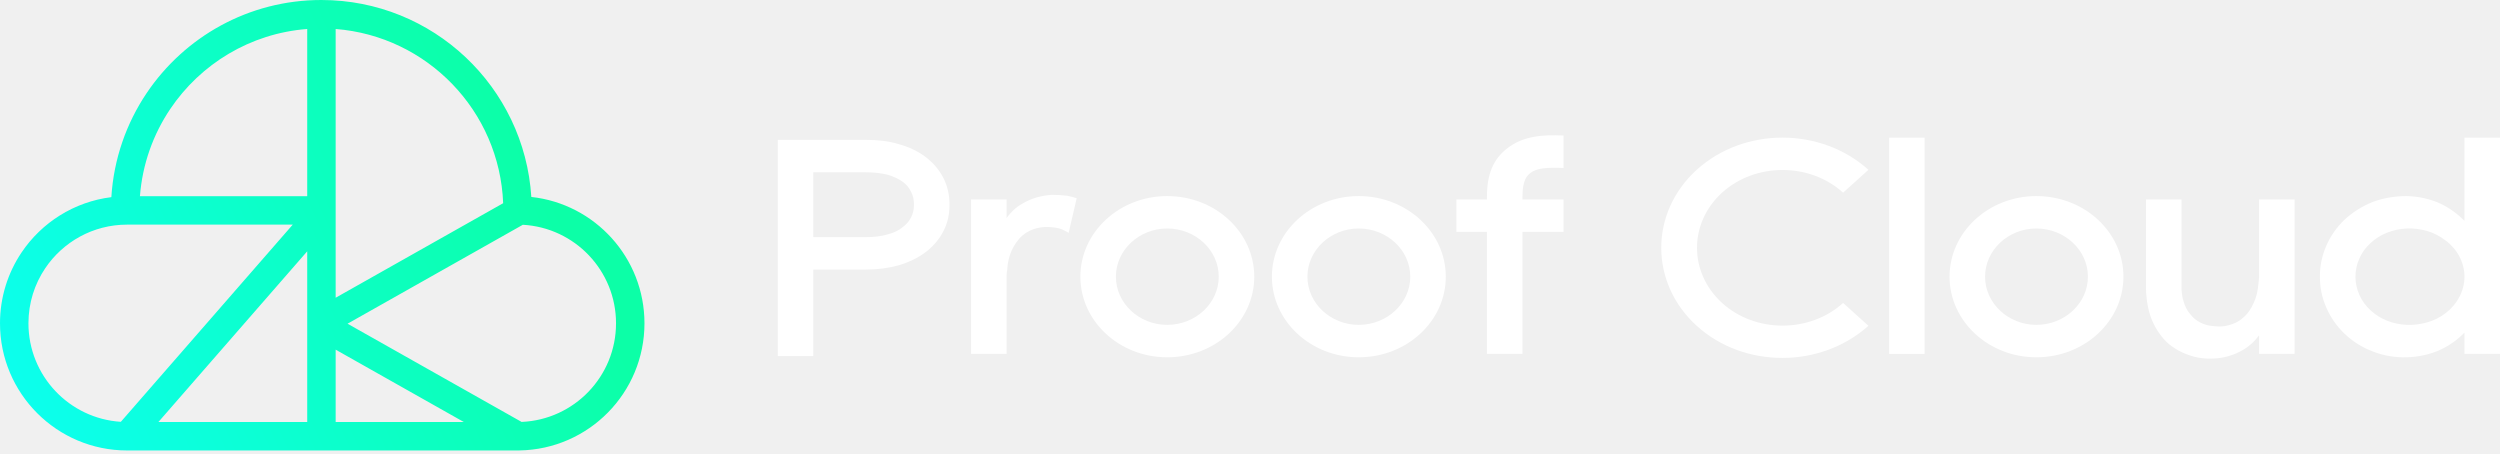
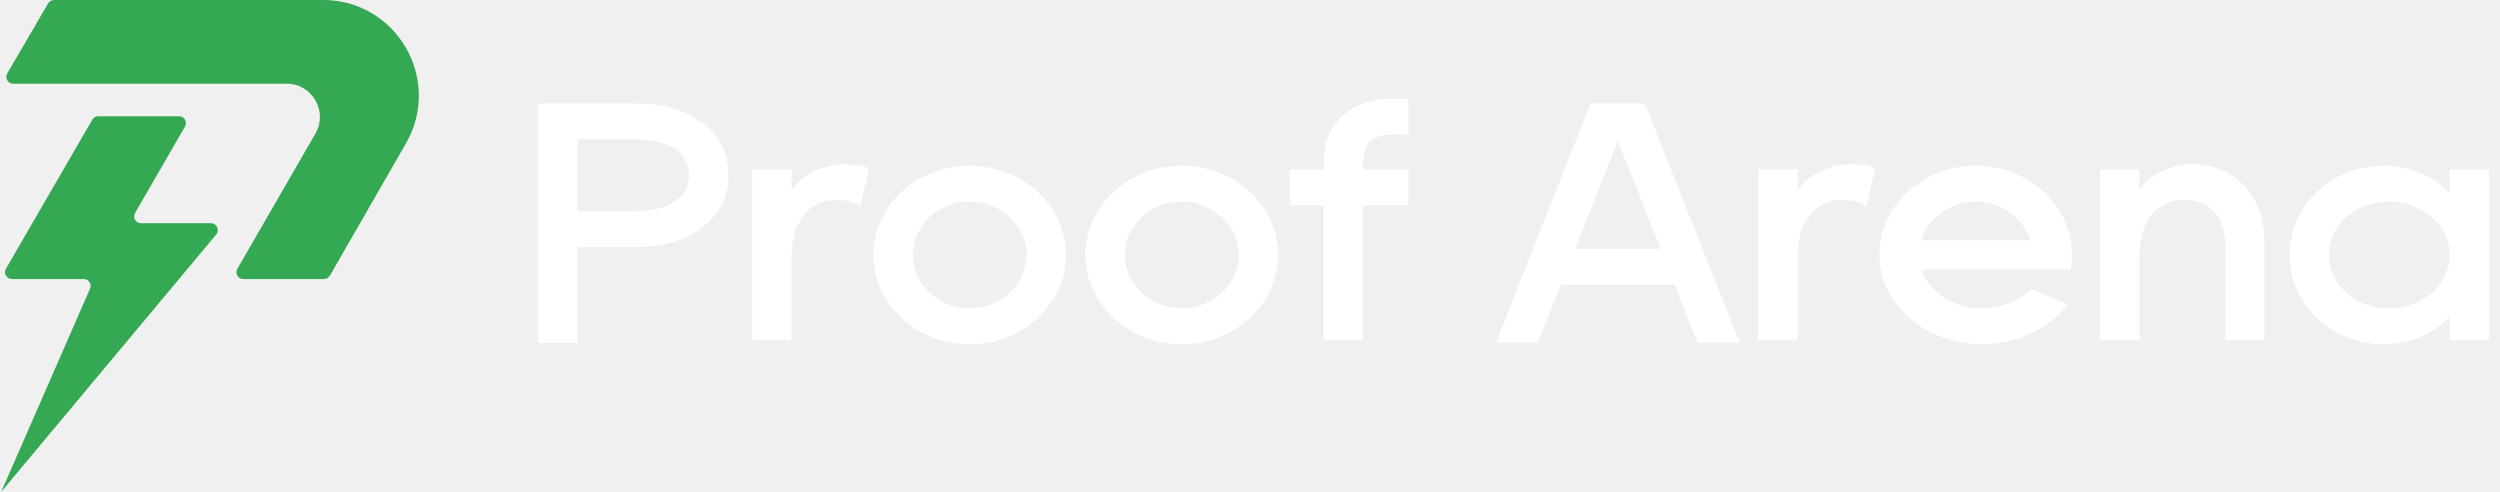
- <svg xmlns="http://www.w3.org/2000/svg" width="193" height="35" viewBox="0 0 193 35" fill="none">
-   <g id="Logo">
-     <g id="Vector">
-       <path d="M190.258 10.63H193V27.321H190.258V25.675C189.733 26.224 189.09 26.677 188.374 27.011C187.587 27.368 186.705 27.559 185.799 27.583C184.917 27.607 184.011 27.464 183.176 27.13C182.342 26.82 181.603 26.343 180.983 25.747C179.767 24.579 179.075 22.957 179.099 21.36C179.075 19.762 179.767 18.141 180.983 16.973C181.603 16.4 182.342 15.923 183.176 15.59C184.011 15.28 184.917 15.137 185.799 15.137C186.705 15.16 187.587 15.351 188.374 15.709C189.09 16.043 189.733 16.52 190.258 17.044V10.63ZM188.803 24.173C189.686 23.506 190.258 22.457 190.258 21.36C190.258 20.263 189.686 19.214 188.803 18.57C188.374 18.236 187.874 17.974 187.373 17.831C186.848 17.688 186.324 17.616 185.799 17.64C184.75 17.688 183.749 18.069 183.009 18.761C182.27 19.428 181.841 20.382 181.841 21.36C181.841 22.337 182.27 23.291 183.009 23.959C183.749 24.65 184.75 25.032 185.799 25.079C186.324 25.103 186.848 25.032 187.373 24.889C187.874 24.746 188.374 24.507 188.803 24.173Z" fill="white" />
-       <path d="M174.399 15.399H177.141V27.321H174.399V25.89C174.09 26.319 173.66 26.725 173.16 27.011C172.492 27.416 171.657 27.654 170.894 27.678C170.513 27.702 170.108 27.678 169.702 27.607C169.297 27.535 168.892 27.392 168.51 27.225C168.129 27.058 167.771 26.82 167.461 26.581C167.151 26.319 166.889 26.009 166.674 25.699C166.245 25.079 165.983 24.436 165.84 23.768C165.768 23.434 165.72 23.124 165.697 22.79C165.673 22.623 165.673 22.48 165.673 22.314V15.399H168.415V22.266C168.415 22.361 168.415 22.48 168.439 22.6C168.462 22.814 168.486 23.029 168.558 23.22C168.653 23.601 168.844 23.983 169.082 24.245C169.297 24.531 169.559 24.746 169.845 24.889C170.155 25.055 170.489 25.151 170.894 25.175C171.3 25.223 171.681 25.223 172.063 25.103C172.444 25.008 172.826 24.841 173.16 24.531C173.517 24.245 173.803 23.816 173.994 23.363C174.209 22.91 174.304 22.433 174.352 21.884C174.376 21.741 174.376 21.598 174.399 21.431V15.399Z" fill="white" />
-       <path d="M157.205 15.137C160.925 15.137 163.929 17.926 163.929 21.36C163.929 24.793 160.925 27.583 157.205 27.583C153.51 27.583 150.505 24.793 150.505 21.36C150.505 17.926 153.51 15.137 157.205 15.137ZM157.205 25.079C159.399 25.079 161.187 23.41 161.187 21.36C161.187 19.309 159.399 17.64 157.205 17.64C155.036 17.64 153.247 19.309 153.247 21.36C153.247 23.41 155.036 25.079 157.205 25.079Z" fill="white" />
-       <path d="M148.581 27.321H145.839V10.63H148.581V27.321Z" fill="white" />
-       <path d="M132.941 23.387C135.516 25.723 139.712 25.723 142.287 23.387L144.243 25.151C142.407 26.796 139.998 27.631 137.614 27.631C135.206 27.631 132.821 26.82 130.985 25.151C127.337 21.837 127.337 16.424 130.985 13.11C134.634 9.796 140.571 9.796 144.243 13.11L142.287 14.874C139.712 12.538 135.516 12.538 132.941 14.874C130.365 17.235 130.365 21.026 132.941 23.387Z" fill="white" />
-       <path d="M118.155 13.348C117.941 13.515 117.535 13.825 117.535 15.16V15.399H120.706V17.902H117.535V27.321H114.793V17.902H112.433V15.399H114.793V15.16C114.793 13.467 115.27 12.299 116.343 11.465C117.607 10.463 119.18 10.392 120.706 10.463V12.967C119.443 12.919 118.656 12.967 118.155 13.348Z" fill="white" />
-       <path d="M104.891 15.137C108.61 15.137 111.615 17.926 111.615 21.36C111.615 24.793 108.61 27.583 104.891 27.583C101.195 27.583 98.191 24.793 98.191 21.36C98.191 17.926 101.195 15.137 104.891 15.137ZM104.891 25.079C107.084 25.079 108.873 23.41 108.873 21.36C108.873 19.309 107.084 17.64 104.891 17.64C102.721 17.64 100.933 19.309 100.933 21.36C100.933 23.41 102.721 25.079 104.891 25.079Z" fill="white" />
-       <path d="M90.105 15.137C93.825 15.137 96.829 17.926 96.829 21.36C96.829 24.793 93.825 27.583 90.105 27.583C86.409 27.583 83.405 24.793 83.405 21.36C83.405 17.926 86.409 15.137 90.105 15.137ZM90.105 25.079C92.299 25.079 94.087 23.41 94.087 21.36C94.087 19.309 92.299 17.64 90.105 17.64C87.935 17.64 86.147 19.309 86.147 21.36C86.147 23.41 87.935 25.079 90.105 25.079Z" fill="white" />
-       <path d="M82.405 15.113C82.644 15.16 82.882 15.232 83.121 15.303L82.501 17.974C82.405 17.926 82.334 17.879 82.238 17.831C81.952 17.664 81.618 17.569 81.213 17.545C80.784 17.497 80.426 17.521 80.045 17.616C79.663 17.712 79.282 17.879 78.924 18.189C78.59 18.475 78.304 18.904 78.09 19.357C77.899 19.81 77.779 20.311 77.756 20.835C77.732 20.978 77.708 21.145 77.708 21.288V27.321H74.966V15.399H77.708V16.829C78.018 16.4 78.423 15.995 78.948 15.709C79.615 15.303 80.426 15.089 81.213 15.041C81.594 15.041 82 15.065 82.405 15.113Z" fill="white" />
-       <path d="M72.825 13.73C73.158 14.374 73.301 15.065 73.301 15.804C73.301 16.543 73.158 17.235 72.825 17.855C72.514 18.475 72.038 19.023 71.442 19.476C70.869 19.905 70.178 20.239 69.391 20.478C68.628 20.692 67.77 20.811 66.84 20.811H62.786V27.488H60.044V10.797H66.84C67.77 10.797 68.628 10.892 69.391 11.131C70.178 11.345 70.869 11.679 71.442 12.108C72.038 12.562 72.514 13.11 72.825 13.73ZM70.321 16.806C70.488 16.496 70.559 16.162 70.559 15.804C70.559 15.423 70.488 15.089 70.321 14.779C70.178 14.493 69.987 14.254 69.701 14.04C69.391 13.825 69.01 13.634 68.533 13.491C68.056 13.372 67.484 13.301 66.84 13.301H62.786V18.308H66.84C67.484 18.308 68.056 18.236 68.533 18.093C69.01 17.974 69.391 17.783 69.677 17.545C69.963 17.33 70.178 17.092 70.321 16.806Z" fill="white" />
-     </g>
-     <path id="Union" fill-rule="evenodd" clip-rule="evenodd" d="M13.143 8.414C15.477 4.945 19.313 2.576 23.717 2.238V15.145H10.803C10.995 12.664 11.83 10.365 13.143 8.414ZM12.229 32.58L23.717 19.402V32.58H18.362H12.229ZM35.81 32.58H25.913V26.994L35.81 32.58ZM40.266 32.572L26.83 24.99L40.362 17.353C44.373 17.573 47.557 20.895 47.557 24.96C47.557 29.058 44.322 32.401 40.266 32.572ZM38.844 15.688L25.913 22.985V2.239C32.972 2.789 38.567 8.556 38.844 15.688ZM41.018 15.204C40.482 6.717 33.429 0 24.808 0C19.188 0 14.236 2.855 11.321 7.188C9.759 9.51 8.781 12.259 8.596 15.22C5.71 15.578 3.212 17.189 1.666 19.488C0.614 21.052 0 22.936 0 24.96C0 30.381 4.394 34.776 9.815 34.776H18.362H39.938H40.097V34.774C45.445 34.689 49.753 30.328 49.753 24.96C49.753 19.905 45.931 15.742 41.018 15.204ZM9.815 17.341C7.181 17.341 4.858 18.677 3.488 20.714C2.672 21.927 2.196 23.386 2.196 24.96C2.196 29.005 5.348 32.313 9.329 32.564L22.6 17.341H9.815Z" fill="url(#paint0_linear_154_13448)" />
-   </g>
-   <defs>
-     <linearGradient id="paint0_linear_154_13448" x1="2.485" y1="37.372" x2="43.998" y2="18.335" gradientUnits="userSpaceOnUse">
-       <stop stop-color="#0CFFF0" />
-       <stop offset="1" stop-color="#0CFFA7" />
-     </linearGradient>
-   </defs>
+ <svg xmlns="http://www.w3.org/2000/svg" width="366" height="72" viewBox="0 0 366 72" fill="none">
+   <path d="M358.629 24.808H364.388V49.844H358.629V46.389C357.528 47.541 356.176 48.492 354.673 49.194C353.021 49.945 351.168 50.345 349.265 50.395C347.413 50.445 345.51 50.095 343.757 49.444C342.005 48.793 340.452 47.791 339.151 46.54C336.597 44.086 335.145 40.681 335.195 37.326C335.145 33.971 336.597 30.566 339.151 28.113C340.452 26.911 342.005 25.909 343.757 25.208C345.51 24.557 347.413 24.257 349.265 24.257C351.168 24.307 353.021 24.708 354.673 25.459C356.176 26.16 357.528 27.161 358.629 28.263V24.808ZM355.575 43.235C357.427 41.833 358.629 39.63 358.629 37.326C358.629 35.023 357.427 32.819 355.575 31.468C354.673 30.767 353.622 30.216 352.57 29.915C351.469 29.615 350.367 29.465 349.265 29.515C347.062 29.615 344.959 30.416 343.407 31.868C341.855 33.27 340.953 35.273 340.953 37.326C340.953 39.379 341.855 41.382 343.407 42.784C344.959 44.236 347.062 45.037 349.265 45.138C350.367 45.188 351.469 45.037 352.57 44.737C353.622 44.437 354.673 43.936 355.575 43.235Z" fill="white" />
+   <path d="M331.533 49.844H325.775V36.224V35.423C325.775 35.223 325.725 34.973 325.725 34.772C325.675 34.272 325.575 33.871 325.474 33.42C325.224 32.619 324.823 31.818 324.373 31.267C323.922 30.666 323.371 30.216 322.72 29.915C322.119 29.565 321.418 29.364 320.567 29.314C319.666 29.214 318.915 29.264 318.114 29.465C317.312 29.665 316.511 30.066 315.76 30.666C315.059 31.267 314.458 32.169 314.008 33.12C313.607 34.071 313.357 35.123 313.306 36.224C313.256 36.525 313.206 36.876 313.206 37.176V49.844H307.448V24.808H313.206V27.812C313.857 26.911 314.709 26.06 315.76 25.459C317.212 24.607 318.915 24.157 320.567 24.057C321.368 24.057 322.22 24.107 323.071 24.207C323.922 24.357 324.773 24.657 325.575 25.008C326.376 25.359 327.077 25.859 327.728 26.41C328.379 26.961 328.929 27.562 329.38 28.213C330.332 29.515 330.832 30.867 331.183 32.269C331.333 32.97 331.433 33.671 331.483 34.322C331.483 34.672 331.533 34.973 331.533 35.323V36.224V49.844Z" fill="white" />
+   <path d="M302.134 39.479H281.254C282.405 42.734 285.961 45.138 290.167 45.138C293.021 45.138 295.675 44.036 297.377 42.283L302.735 44.537C299.981 48.142 295.324 50.395 290.167 50.395C281.905 50.395 275.145 44.537 275.145 37.326C275.145 30.116 281.454 24.257 289.215 24.257C297.027 24.257 303.336 30.116 303.336 37.326C303.336 38.077 303.286 38.778 303.136 39.479H302.134ZM281.254 35.173H297.227C296.226 31.918 293.021 29.515 289.215 29.515C285.46 29.515 282.255 31.918 281.254 35.173Z" fill="white" />
+   <path d="M273.046 24.207C273.547 24.307 274.048 24.457 274.548 24.607L273.246 30.216C273.046 30.116 272.896 30.015 272.696 29.915C272.095 29.565 271.394 29.364 270.542 29.314C269.641 29.214 268.89 29.264 268.089 29.465C267.288 29.665 266.487 30.015 265.735 30.666C265.034 31.267 264.434 32.169 263.983 33.12C263.582 34.071 263.332 35.123 263.282 36.224C263.232 36.525 263.182 36.876 263.182 37.176V49.844H257.423V24.808H263.182V27.812C263.833 26.911 264.684 26.06 265.785 25.459C267.188 24.607 268.89 24.157 270.542 24.057C271.344 24.057 272.195 24.107 273.046 24.207Z" fill="white" />
+   <path d="M240.809 15.143L254.679 50.145H248.52L245.165 41.682H228.491L225.136 50.145H219.027L232.847 15.143H240.809ZM230.594 36.425H243.112L236.853 20.602L230.594 36.425Z" fill="white" />
+   <path d="M200.837 20.501C200.387 20.852 199.535 21.503 199.535 24.307V24.808H206.195V30.065H199.535V49.844H193.777V30.065H188.82V24.808H193.777V24.307C193.777 20.752 194.778 18.298 197.032 16.546C199.686 14.443 202.991 14.292 206.195 14.443V19.7C203.541 19.6 201.889 19.7 200.837 20.501Z" fill="white" />
+   <path d="M172.981 24.257C180.792 24.257 187.102 30.116 187.102 37.326C187.102 44.537 180.792 50.395 172.981 50.395C165.22 50.395 158.91 44.537 158.91 37.326C158.91 30.116 165.22 24.257 172.981 24.257ZM172.981 45.138C177.588 45.138 181.343 41.632 181.343 37.326C181.343 33.02 177.588 29.515 172.981 29.515C168.424 29.515 164.669 33.02 164.669 37.326C164.669 41.632 168.424 45.138 172.981 45.138Z" fill="white" />
+   <path d="M141.93 24.257C149.741 24.257 156.05 30.116 156.05 37.326C156.05 44.537 149.741 50.395 141.93 50.395C134.168 50.395 127.859 44.537 127.859 37.326C127.859 30.116 134.168 24.257 141.93 24.257ZM141.93 45.138C146.536 45.138 150.292 41.632 150.292 37.326C150.292 33.02 146.536 29.515 141.93 29.515C137.373 29.515 133.617 33.02 133.617 37.326C133.617 41.632 137.373 45.138 141.93 45.138Z" fill="white" />
+   <path d="M125.759 24.207C126.26 24.307 126.761 24.457 127.262 24.607L125.96 30.216C125.759 30.116 125.609 30.015 125.409 29.915C124.808 29.565 124.107 29.364 123.256 29.314C122.354 29.214 121.603 29.264 120.802 29.465C120.001 29.665 119.2 30.015 118.449 30.666C117.748 31.267 117.147 32.169 116.696 33.12C116.295 34.071 116.045 35.123 115.995 36.224C115.945 36.525 115.895 36.876 115.895 37.176V49.844H110.136V24.808H115.895V27.812C116.546 26.911 117.397 26.06 118.499 25.459C119.901 24.607 121.603 24.157 123.256 24.057C124.057 24.057 124.908 24.107 125.759 24.207Z" fill="white" />
+   <path d="M105.639 21.302C106.34 22.654 106.641 24.107 106.641 25.659C106.641 27.211 106.34 28.663 105.639 29.965C104.988 31.267 103.987 32.419 102.735 33.37C101.533 34.272 100.081 34.973 98.428 35.473C96.826 35.924 95.023 36.174 93.071 36.174H84.558V50.195H78.8V15.143H93.071C95.023 15.143 96.826 15.344 98.428 15.845C100.081 16.295 101.533 16.996 102.735 17.898C103.987 18.849 104.988 20.001 105.639 21.302ZM100.381 27.762C100.732 27.111 100.882 26.41 100.882 25.659C100.882 24.858 100.732 24.157 100.381 23.506C100.081 22.905 99.68 22.404 99.079 21.953C98.428 21.503 97.627 21.102 96.626 20.802C95.624 20.551 94.423 20.401 93.071 20.401H84.558V30.917H93.071C94.423 30.917 95.624 30.767 96.626 30.466C97.627 30.216 98.428 29.815 99.029 29.314C99.63 28.864 100.081 28.363 100.381 27.762Z" fill="white" />
+   <path d="M0.873 39.343L13.508 17.523C13.688 17.212 14.019 17.021 14.378 17.021L26.213 17.021C26.986 17.021 27.47 17.859 27.083 18.529L19.776 31.173C19.389 31.843 19.873 32.681 20.646 32.681H30.884C31.736 32.681 32.201 33.676 31.655 34.33L0.182 72L13.183 42.258C13.473 41.595 12.987 40.851 12.262 40.851H1.743C0.969 40.851 0.486 40.013 0.873 39.343Z" fill="#34A853" />
+   <path d="M1.063 10.744L7.04 0.499C7.22 0.19 7.55 0 7.908 0H47.303C58.069 0 64.806 11.645 59.439 20.977L48.302 40.347C48.122 40.659 47.79 40.851 47.431 40.851H35.625C34.851 40.851 34.368 40.014 34.755 39.344L46.178 19.559C48.052 16.313 45.709 12.255 41.961 12.255H1.931C1.156 12.255 0.672 11.414 1.063 10.744Z" fill="#34A853" />
</svg>
